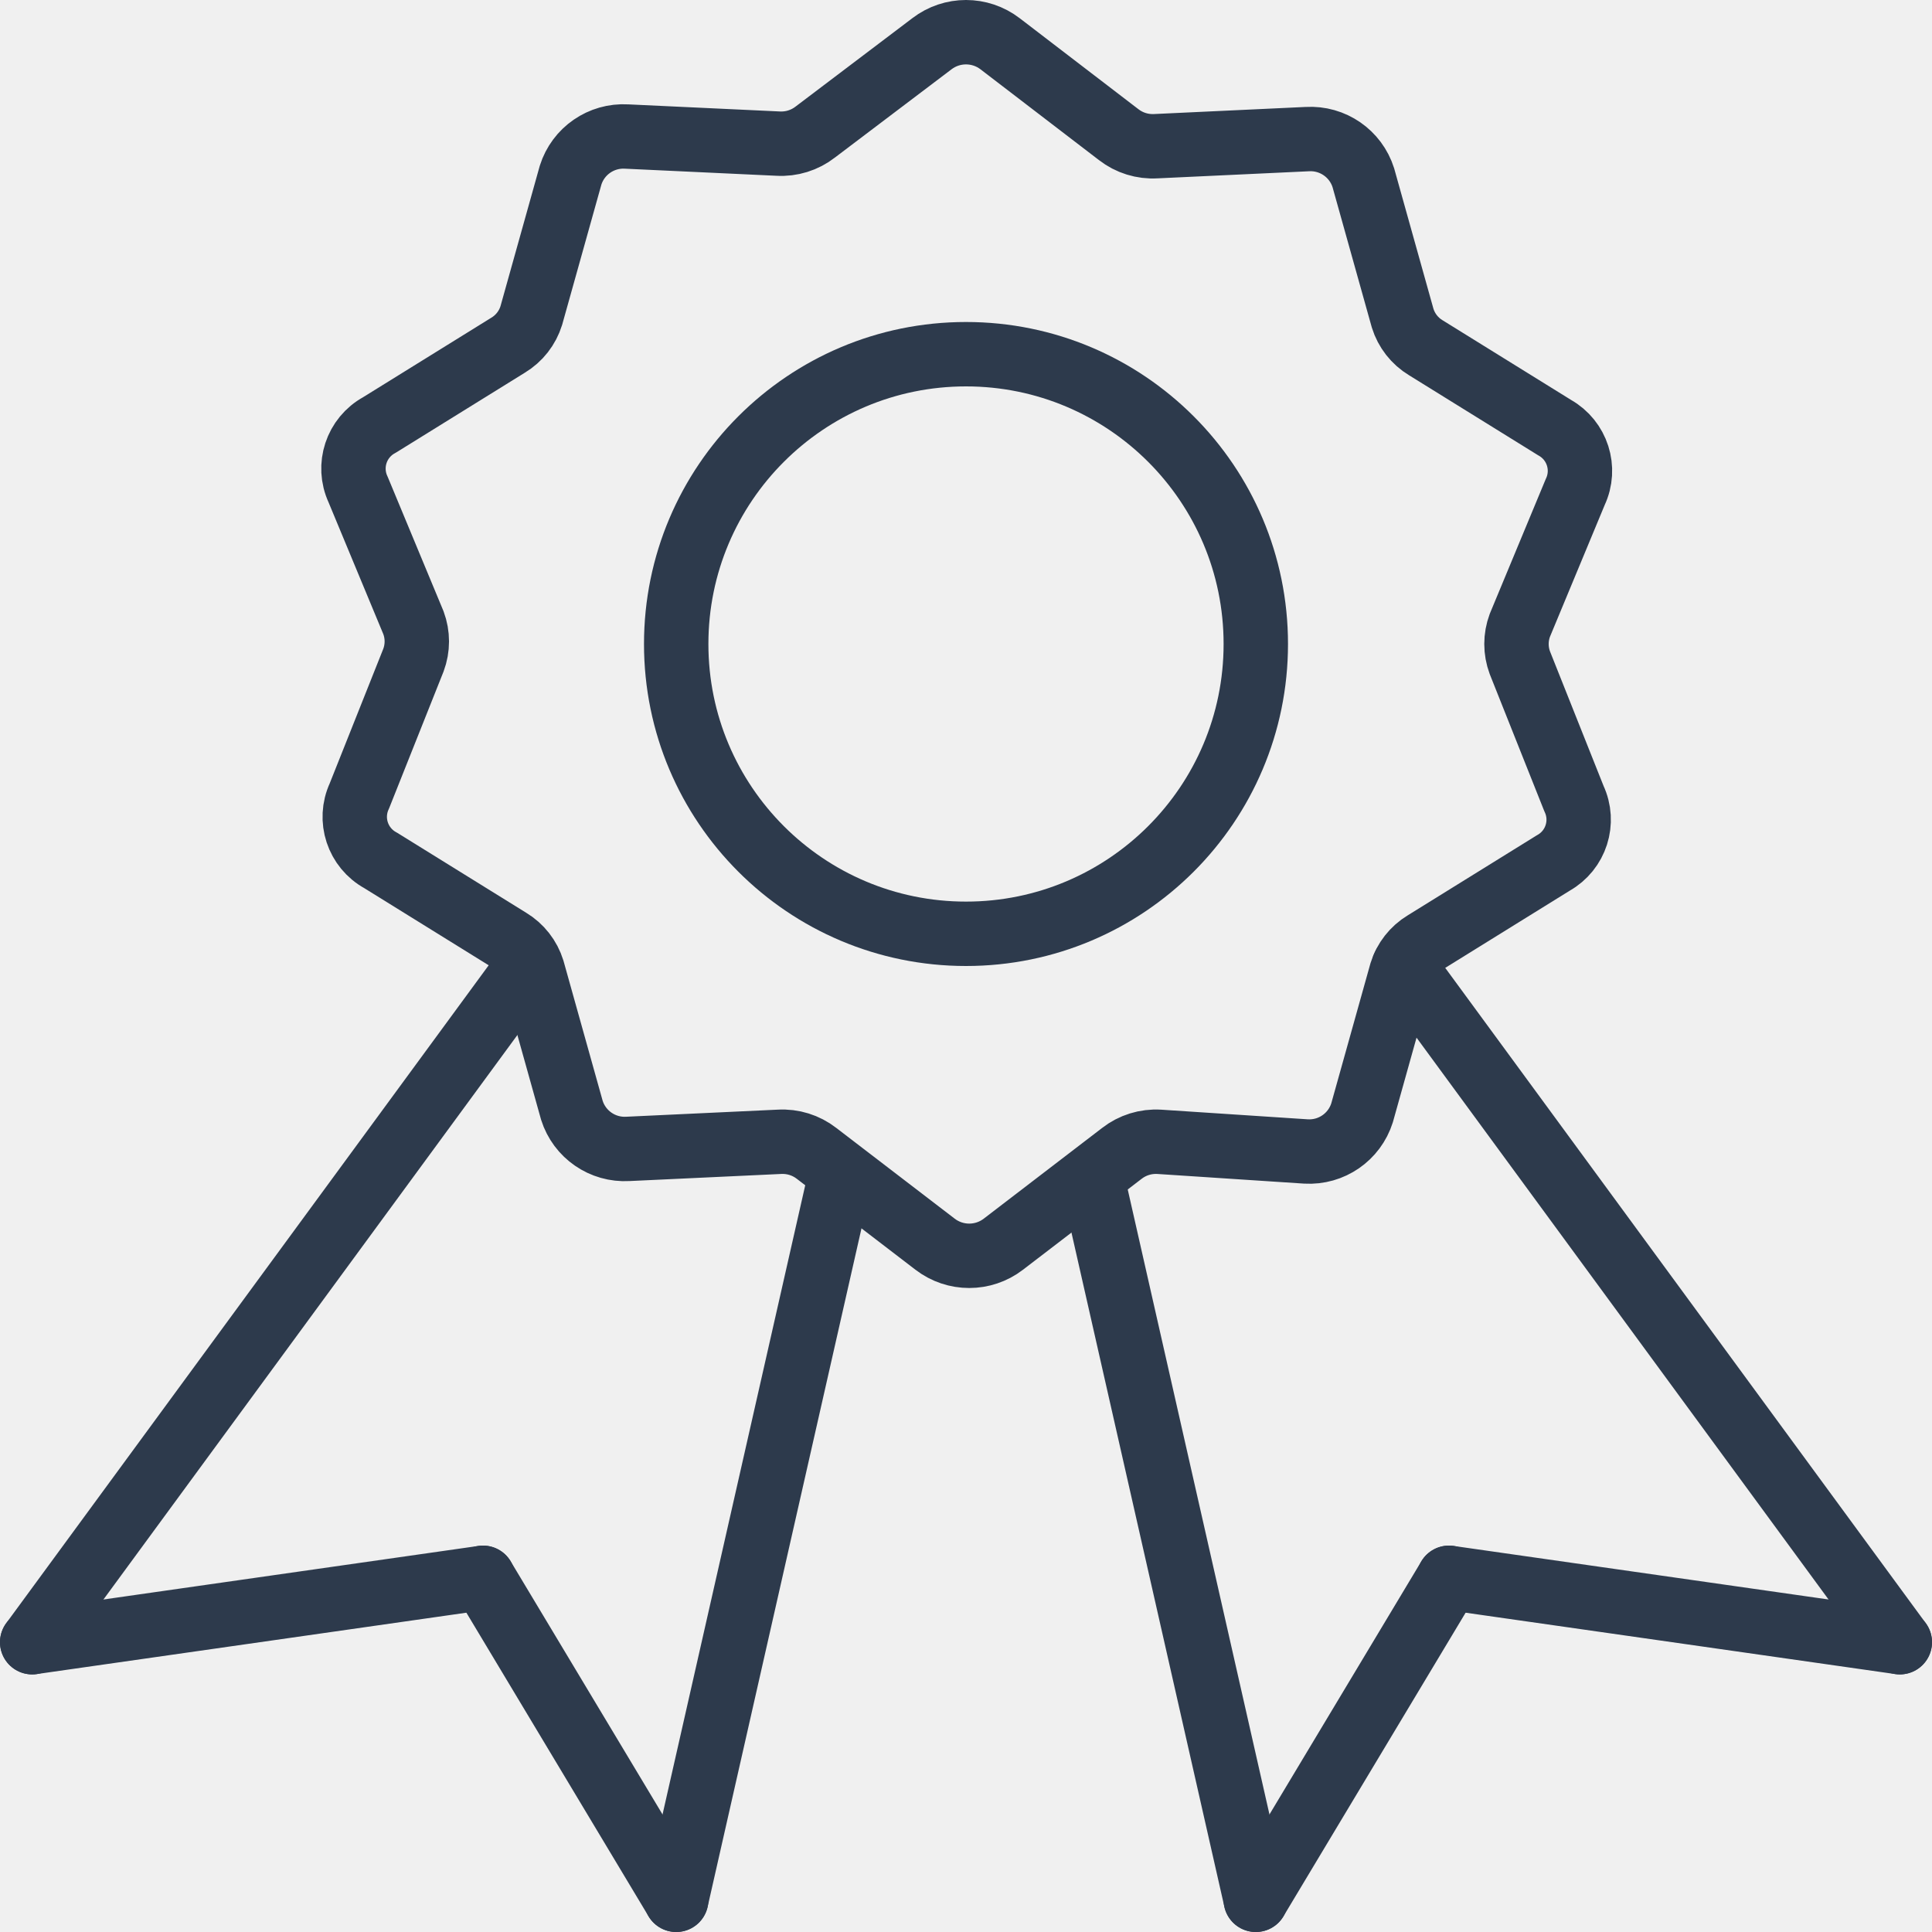
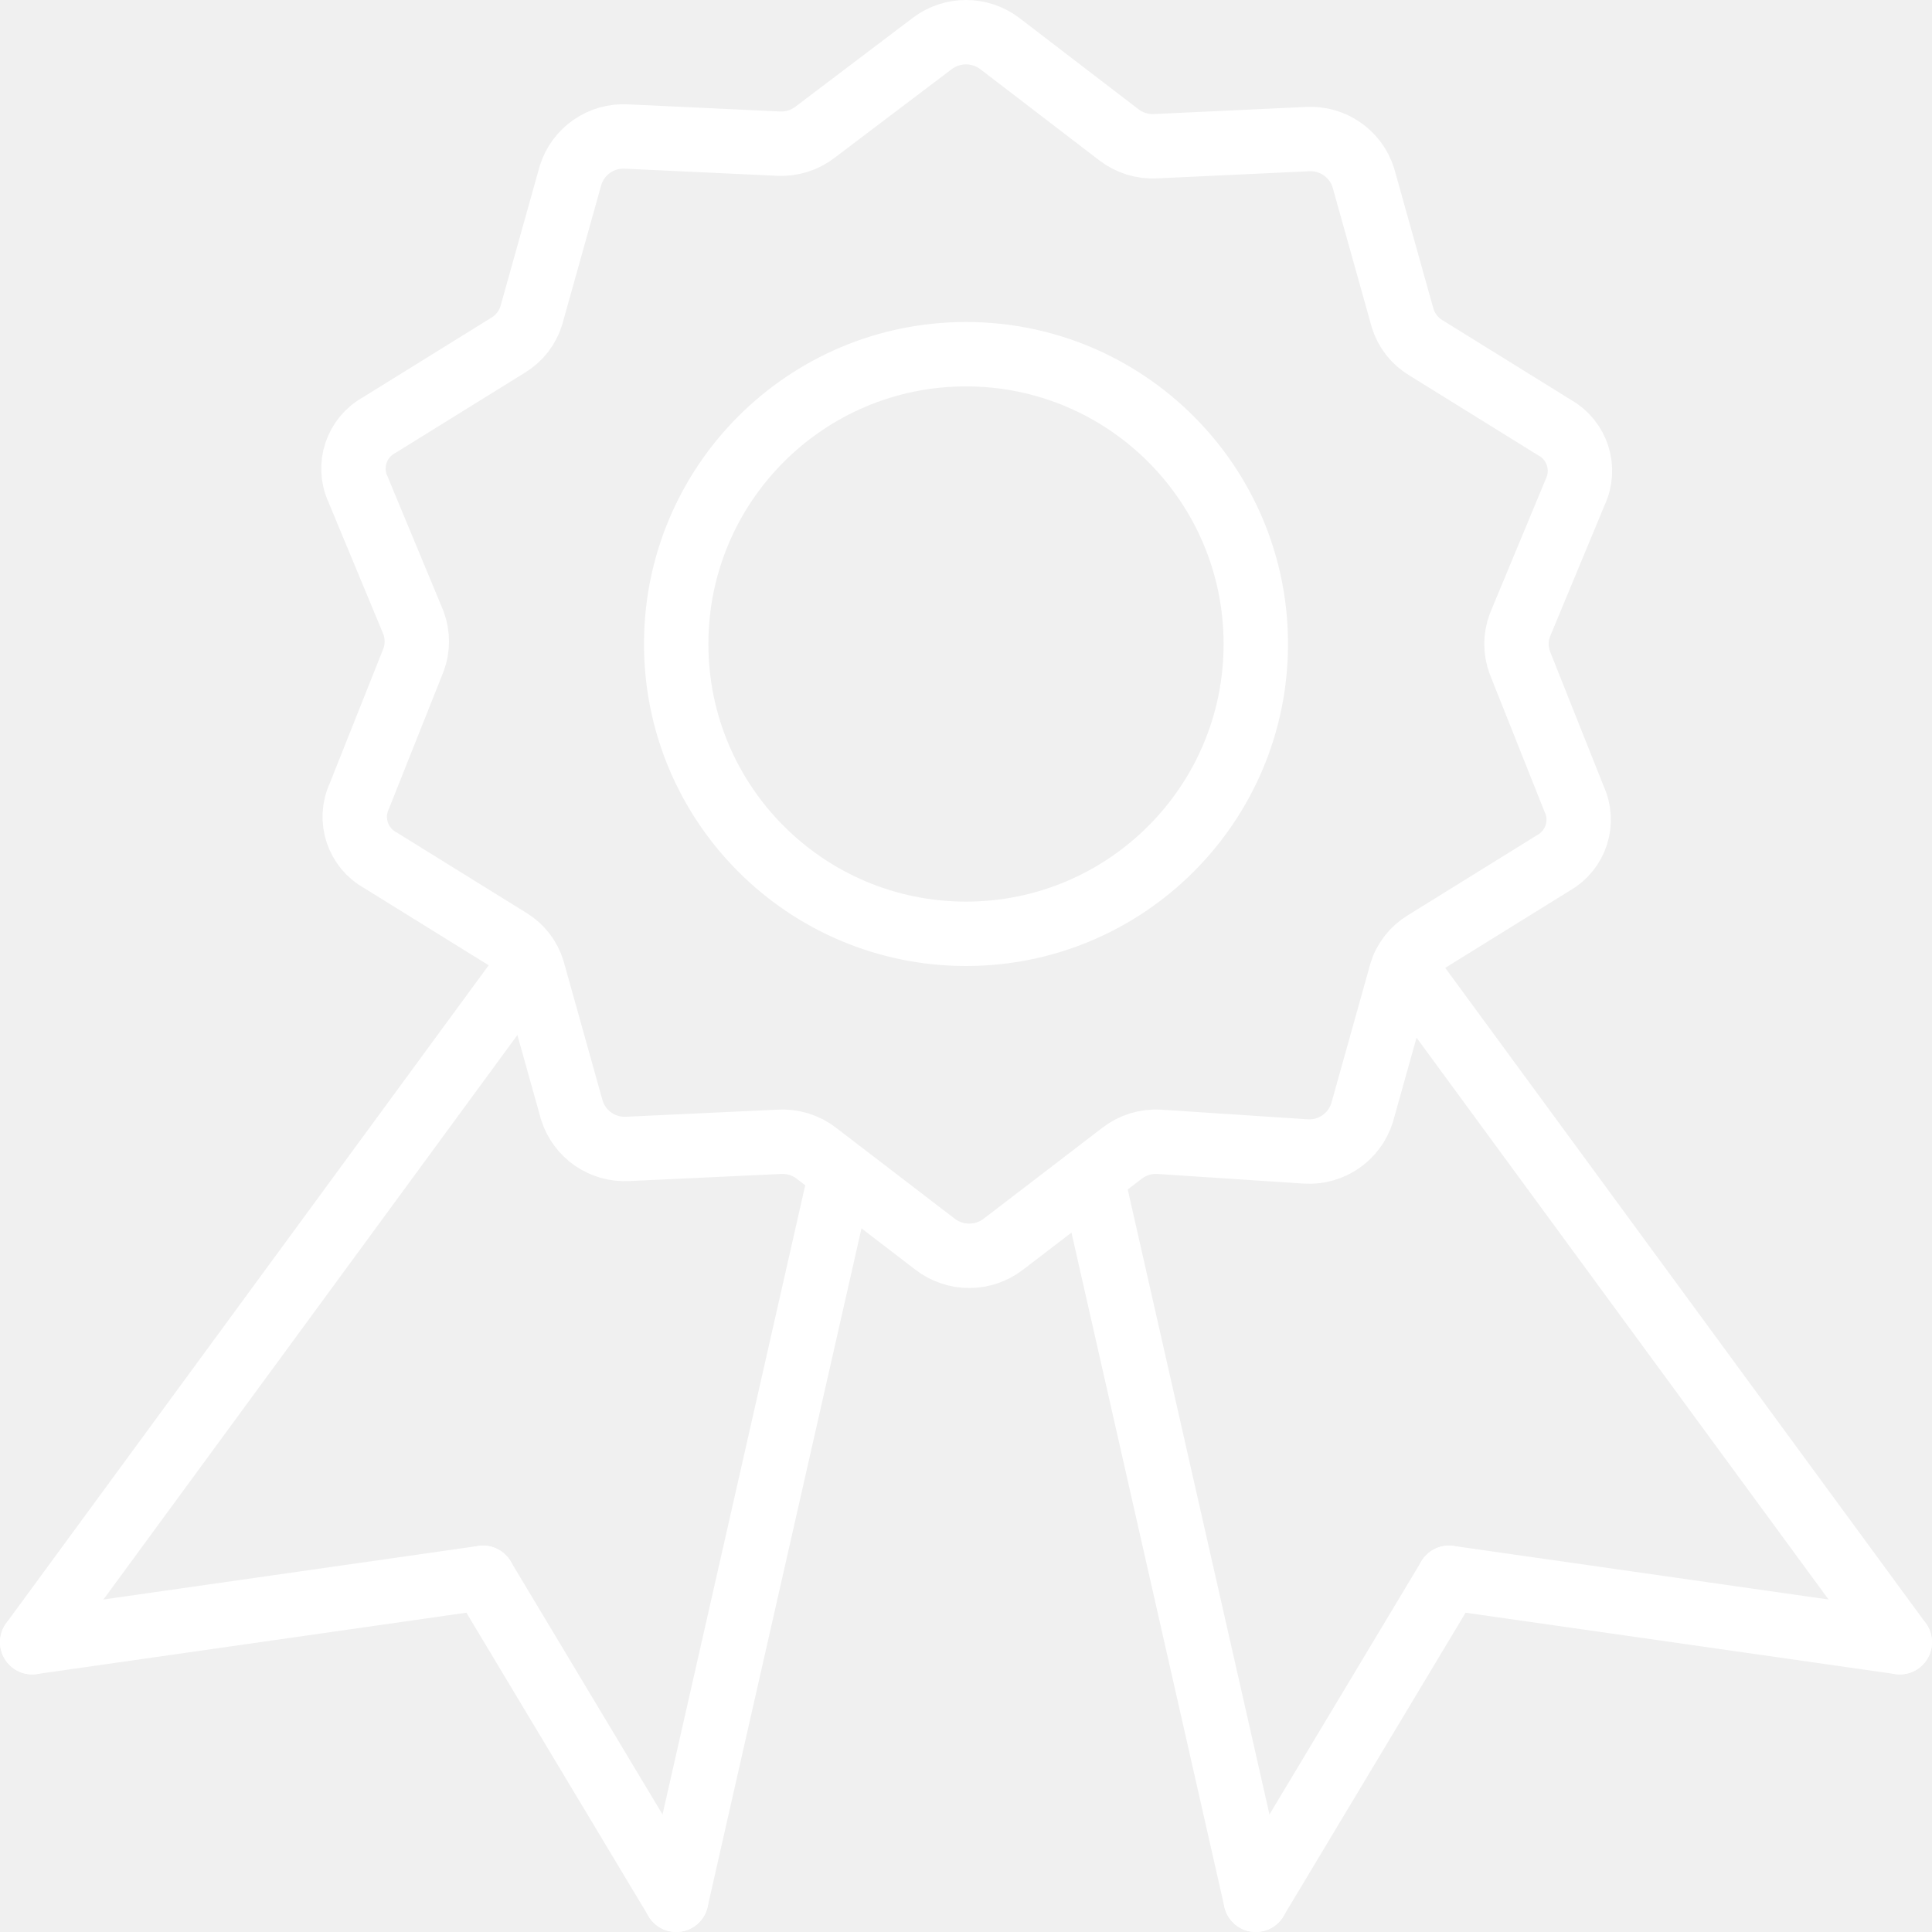
<svg xmlns="http://www.w3.org/2000/svg" width="800px" height="800px" viewBox="0 0 30 30">
  <defs>
-     <style>.cls-1{fill:none;stroke:#2D3A4C;stroke-linecap:round;stroke-linejoin:round;}</style>
+     <style>.cls-1{fill:none;stroke:#FFFFFF;stroke-linecap:round;stroke-linejoin:round;}</style>
  </defs>
  <g data-name="Layer 2" id="Layer_2">
    <g id="Interface-Light">
      <g id="interface-light-award">
        <path class="cls-1" d="M15.53.68l1.84,1.41a.86.86,0,0,0,.58.18l2.35-.11a.86.86,0,0,1,.87.6l.61,2.18a.82.82,0,0,0,.36.46l2,1.24a.77.77,0,0,1,.32,1L23.6,9.71a.83.83,0,0,0,0,.58l.84,2.11a.77.77,0,0,1-.32,1l-2,1.24a.82.82,0,0,0-.36.46l-.61,2.18a.86.86,0,0,1-.87.6L18,17.73a.86.86,0,0,0-.58.18l-1.84,1.41a.87.87,0,0,1-1.06,0l-1.84-1.41a.86.86,0,0,0-.58-.18l-2.35.11a.86.86,0,0,1-.87-.6l-.61-2.18a.82.82,0,0,0-.36-.46l-2-1.24a.77.77,0,0,1-.33-1l.84-2.11a.83.83,0,0,0,0-.58L5.56,7.6a.77.77,0,0,1,.33-1l2-1.24a.82.82,0,0,0,.36-.46l.61-2.18a.86.86,0,0,1,.87-.6l2.35.11a.86.86,0,0,0,.58-.18L14.47.68A.87.87,0,0,1,15.53.68Z" />
        <circle class="cls-1" cx="15" cy="10" r="4.5" />
        <line class="cls-1" x1="29.5" x2="21.8" y1="25.5" y2="15" />
        <line class="cls-1" x1="29.5" x2="22.5" y1="25.5" y2="24.5" />
        <line class="cls-1" x1="19.5" x2="22.5" y1="29.5" y2="24.5" />
        <line class="cls-1" x1="19.5" x2="16.96" y1="29.5" y2="18.3" />
        <line class="cls-1" x1="0.5" x2="8.2" y1="25.5" y2="15" />
        <line class="cls-1" x1="0.5" x2="7.5" y1="25.5" y2="24.5" />
        <line class="cls-1" x1="10.5" x2="7.5" y1="29.5" y2="24.5" />
        <line class="cls-1" x1="10.5" x2="13.04" y1="29.5" y2="18.3" />
      </g>
    </g>
  </g>
</svg>
